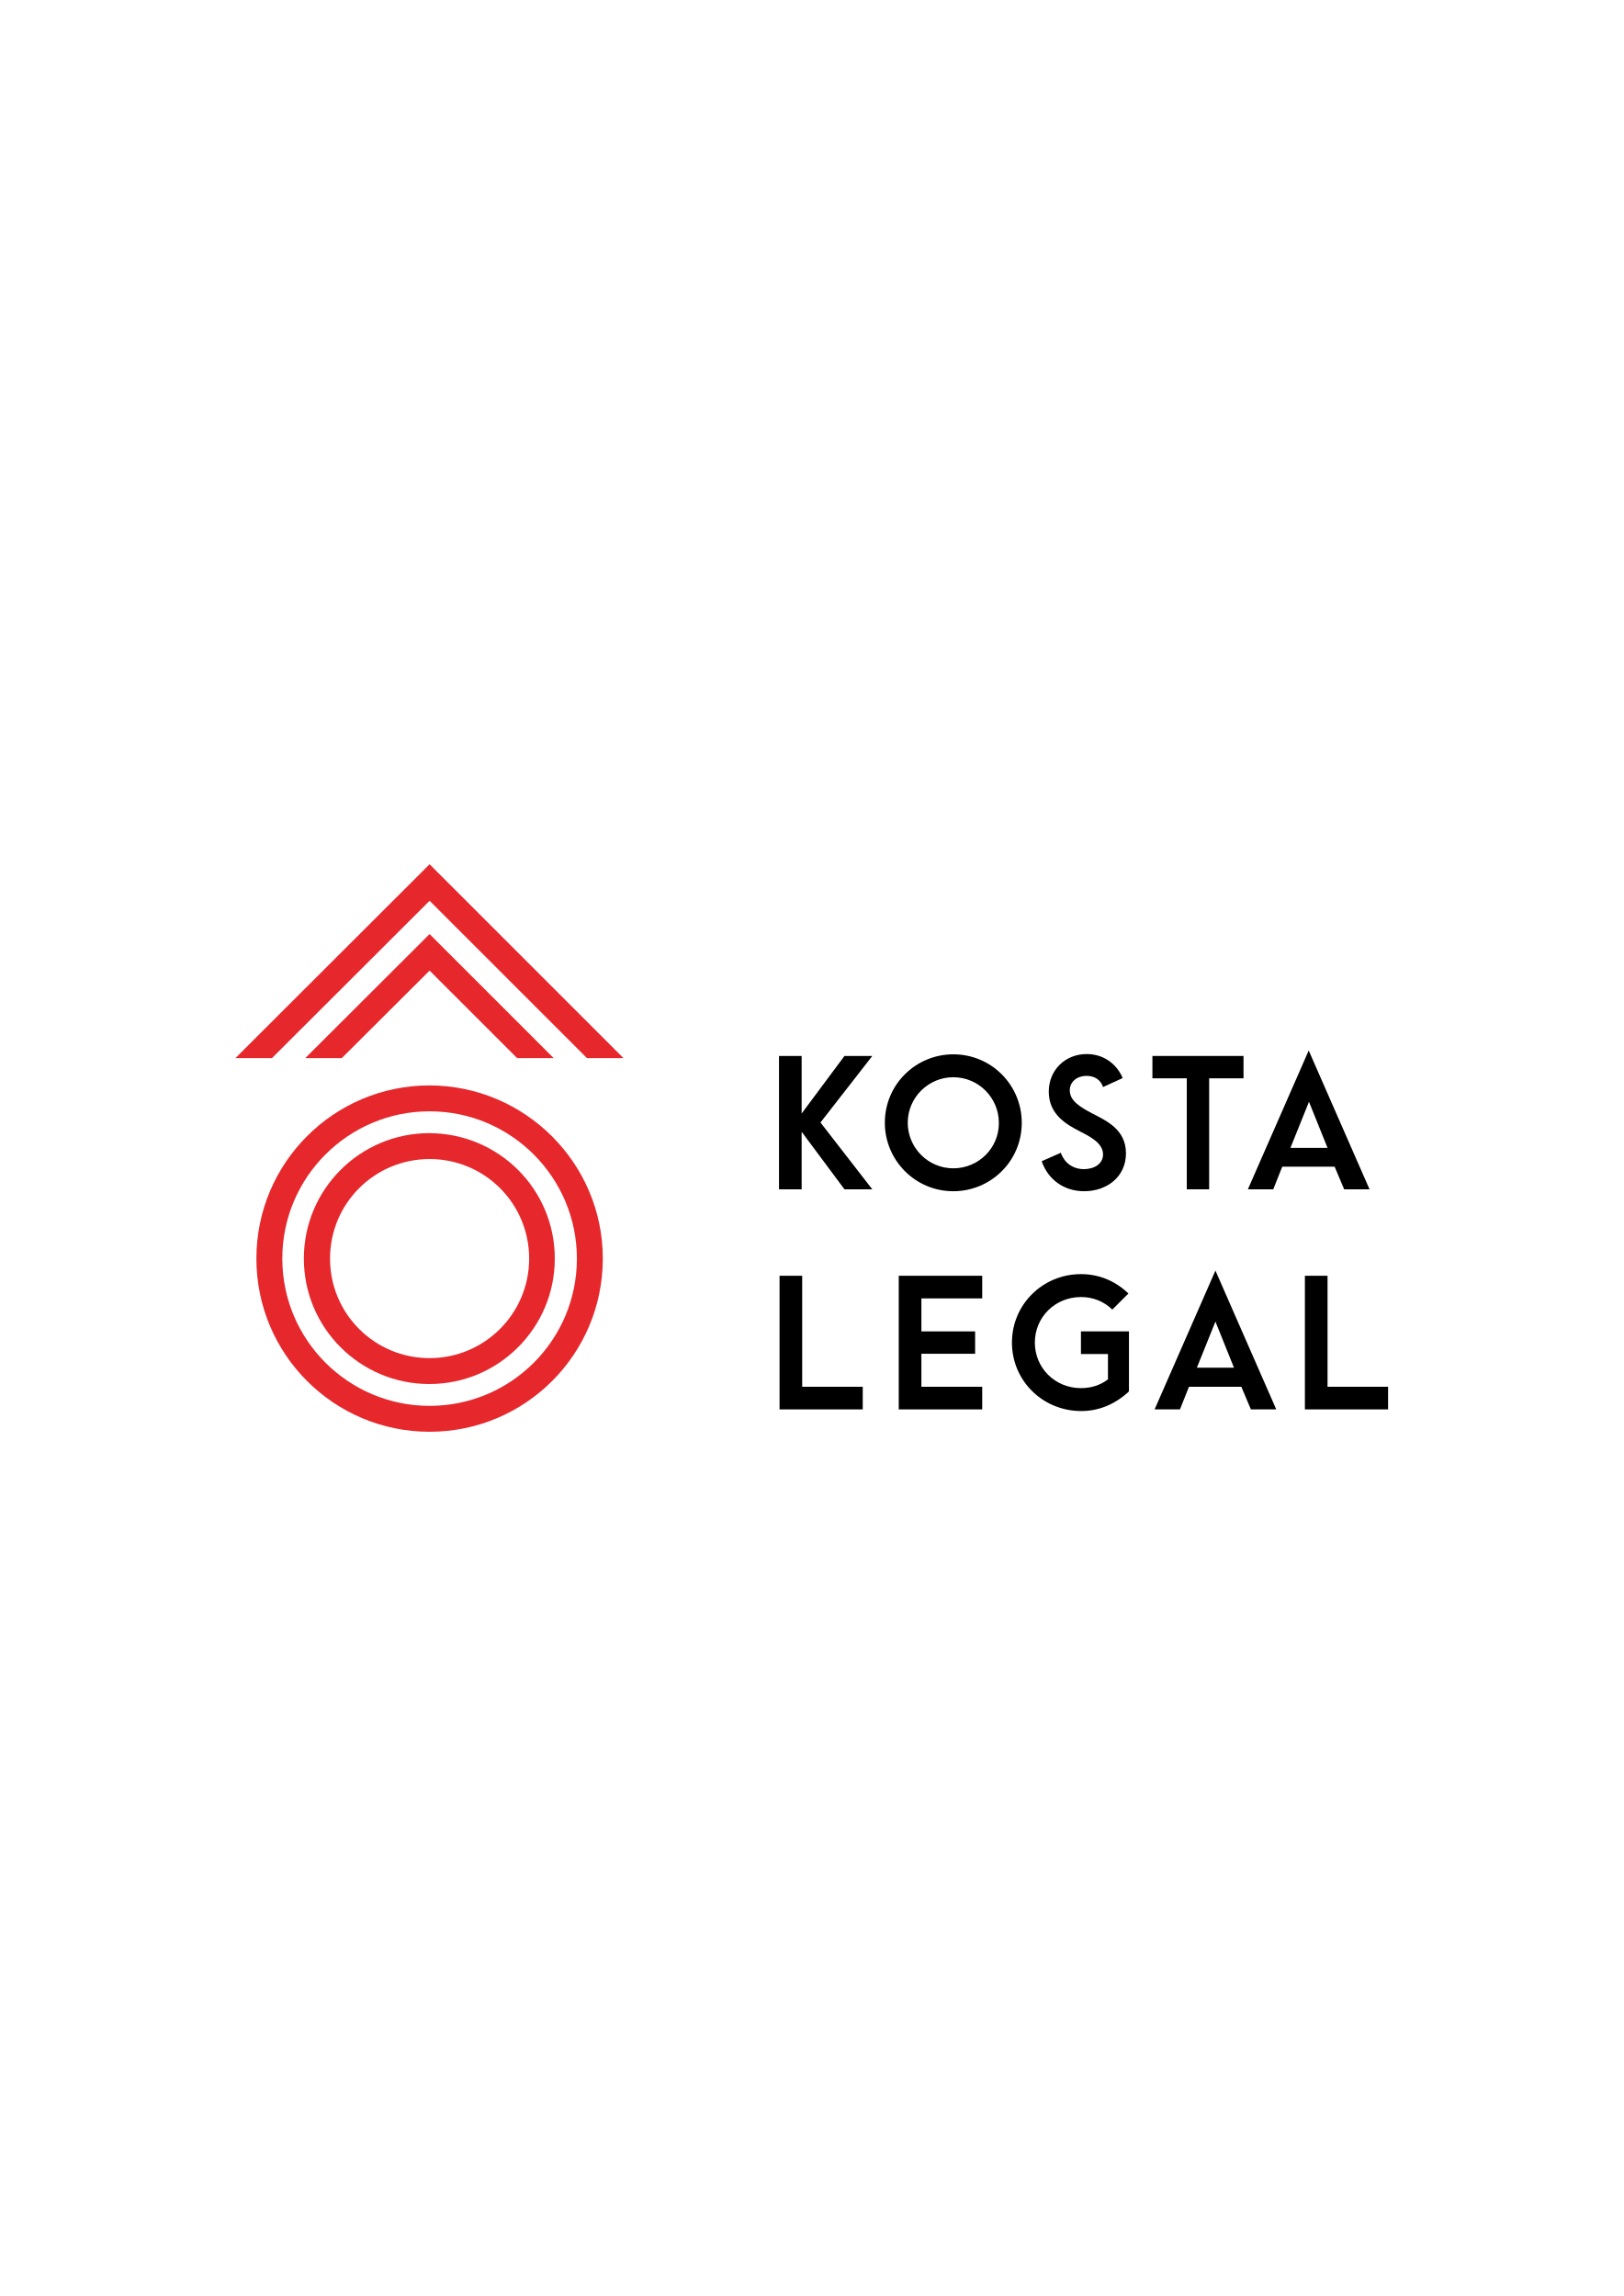
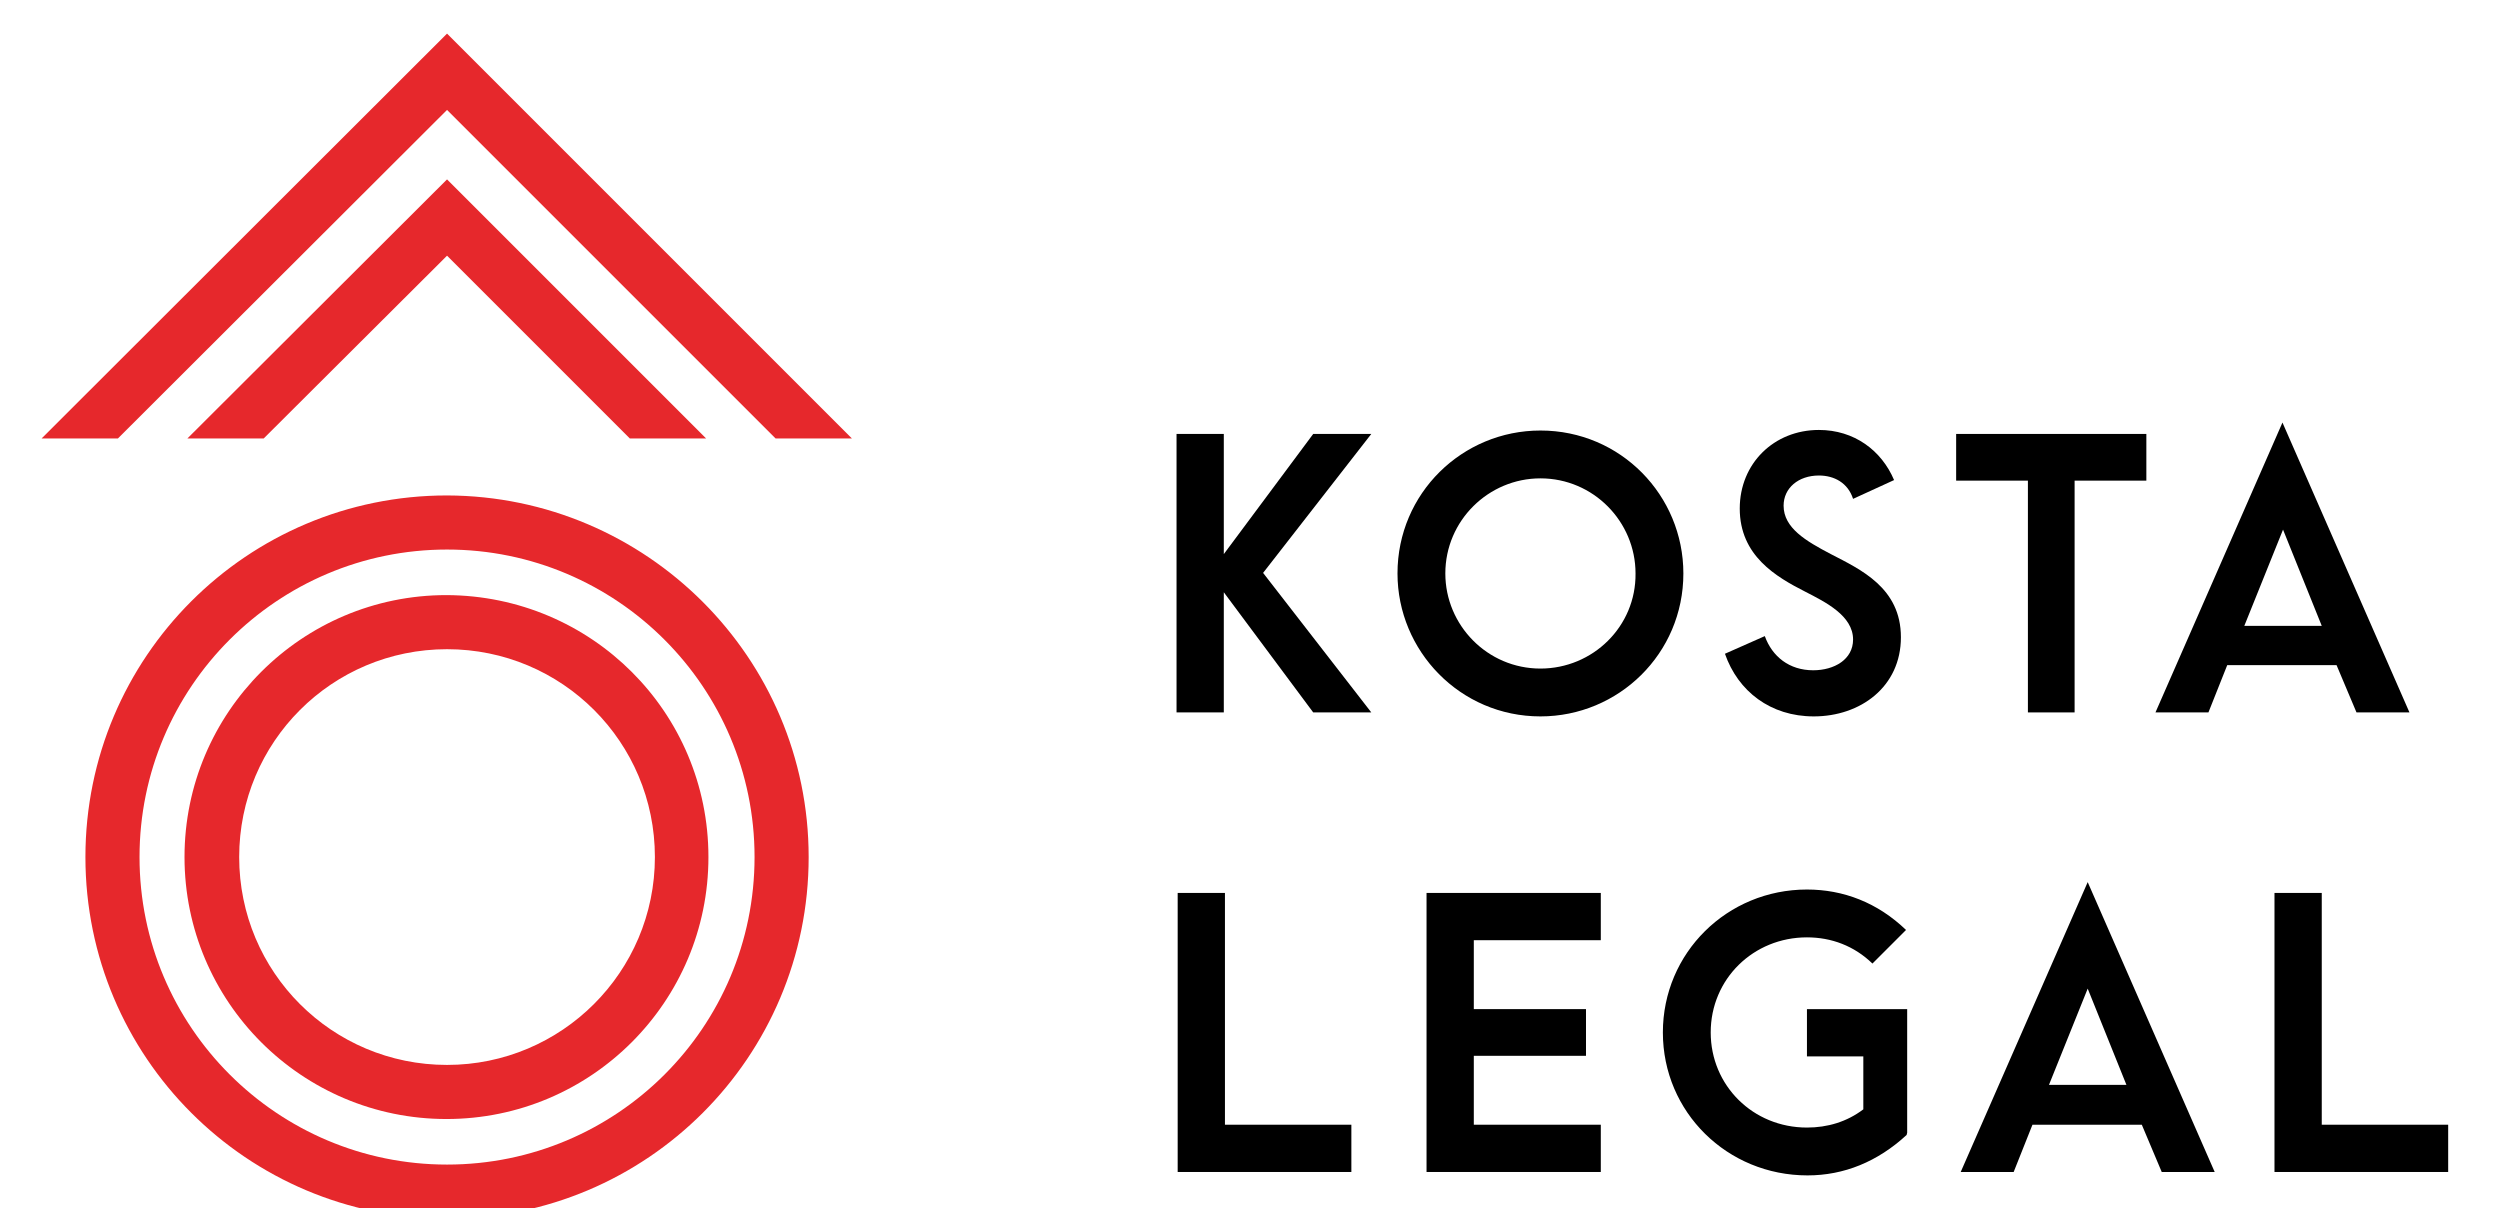
- <svg xmlns="http://www.w3.org/2000/svg" version="1.1" id="Слой_1" x="0px" y="0px" viewBox="0 0 595.3 841.9" style="enable-background:new 0 0 595.3 841.9;" xml:space="preserve">
+ <svg xmlns="http://www.w3.org/2000/svg" version="1.1" id="Слой_1" x="0px" y="0px" width="439" height="212" viewBox="79 311 439 212" preserveAspectRatio="xMidYMid meet" xml:space="preserve">
  <style type="text/css">
	.st0{fill:#E6282C;}
</style>
  <g>
    <path class="st0" d="M211.5,461.5c0-29.8-24.2-54-54-54c-29.8,0-54,24.2-54,54s24.2,54,54,54C187.3,515.5,211.5,491.4,211.5,461.5    M221,461.5c0,35.1-28.4,63.5-63.5,63.5c-35.1,0-63.5-28.4-63.5-63.5s28.4-63.5,63.5-63.5C192.5,398.1,221,426.5,221,461.5z" />
    <path class="st0" d="M194,461.5c0-20.2-16.3-36.5-36.5-36.5c-20.2,0-36.5,16.3-36.5,36.5s16.3,36.5,36.5,36.5   C177.6,498,194,481.7,194,461.5 M203.4,461.5c0,25.4-20.6,46-46,46c-25.4,0-46-20.6-46-46s20.6-46,46-46   C182.9,415.6,203.4,436.1,203.4,461.5z" />
    <polygon class="st0" points="86.3,388 157.5,316.9 228.6,388 215.2,388 157.5,330.3 99.7,388  " />
    <polygon class="st0" points="111.9,388 157.5,342.5 203,388 189.6,388 157.5,355.9 125.3,388  " />
    <path d="M473.1,420.9l6.8-16.9l6.8,16.9H473.1z M492.8,436.1h9.3l-22.3-50.9l-22.3,50.9h9.3l3.3-8.3h19.2L492.8,436.1z" />
    <polygon points="435.1,436.1 443.3,436.1 443.3,395.4 455.9,395.4 455.9,387.2 422.5,387.2 422.5,395.4 435.1,395.4  " />
    <path d="M397.5,436.8c8.2,0,15.3-5.2,15.3-13.9c0-8.7-7.1-11.9-12.3-14.6c-4.4-2.3-8.3-4.6-8.3-8.5c0-3.1,2.6-5.3,6.2-5.3   c2.7,0,5.1,1.3,6,4.1l7.2-3.3c-2.2-5.2-7-8.8-13.2-8.8c-7.9,0-13.9,5.9-13.9,13.8c0,8.3,6.4,12,11.5,14.6c3.5,1.8,8.4,4.2,8.4,8.4   c0,3.5-3.3,5.4-7,5.4c-4.2,0-7.2-2.4-8.5-6l-7,3.1C384.2,432.4,389.9,436.8,397.5,436.8" />
    <path d="M349.5,428.4c-9.3,0-16.7-7.6-16.7-16.7c0-9.3,7.6-16.7,16.7-16.7c9.3,0,16.7,7.6,16.7,16.7   C366.3,421,358.7,428.4,349.5,428.4 M349.5,436.8c13.7,0,25.1-11,25.1-25.1c0-13.7-11-25.1-25.1-25.1c-13.7,0-25.1,11-25.1,25.1   C324.4,425.3,335.4,436.8,349.5,436.8z" />
    <polygon points="285.6,436.1 293.9,436.1 293.9,415 309.6,436.1 319.8,436.1 300.8,411.6 319.8,387.2 309.6,387.2 293.9,408.3    293.9,387.2 285.6,387.2  " />
    <polygon points="478.4,516.8 508.9,516.8 508.9,508.5 486.7,508.5 486.7,467.8 478.4,467.8  " />
    <path d="M438.8,501.5l6.8-16.9l6.8,16.9H438.8z M458.6,516.8h9.3l-22.3-50.9l-22.3,50.9h9.3l3.3-8.3h19.2L458.6,516.8z" />
    <path d="M396.4,517.4c6.4,0,12.3-2.4,17.4-7.1l0.1-0.4v-21.7h-17.6v8.3h9.9v9.3c-2.9,2.2-6.3,3.2-9.9,3.2   c-9.5,0-16.9-7.4-16.9-16.7c0-9.4,7.5-16.7,16.9-16.7c4.3,0,8.3,1.5,11.5,4.6l5.9-5.9c-5-4.8-11-7.1-17.4-7.1   c-14,0-25.3,11.1-25.3,25.1C371,506.3,382.3,517.4,396.4,517.4" />
    <polygon points="329.5,516.8 360.1,516.8 360.1,508.5 337.8,508.5 337.8,496.4 357.5,496.4 357.5,488.2 337.8,488.2 337.8,476.1    360.1,476.1 360.1,467.8 329.5,467.8  " />
    <polygon points="285.8,516.8 316.3,516.8 316.3,508.5 294.1,508.5 294.1,467.8 285.8,467.8  " />
  </g>
</svg>
